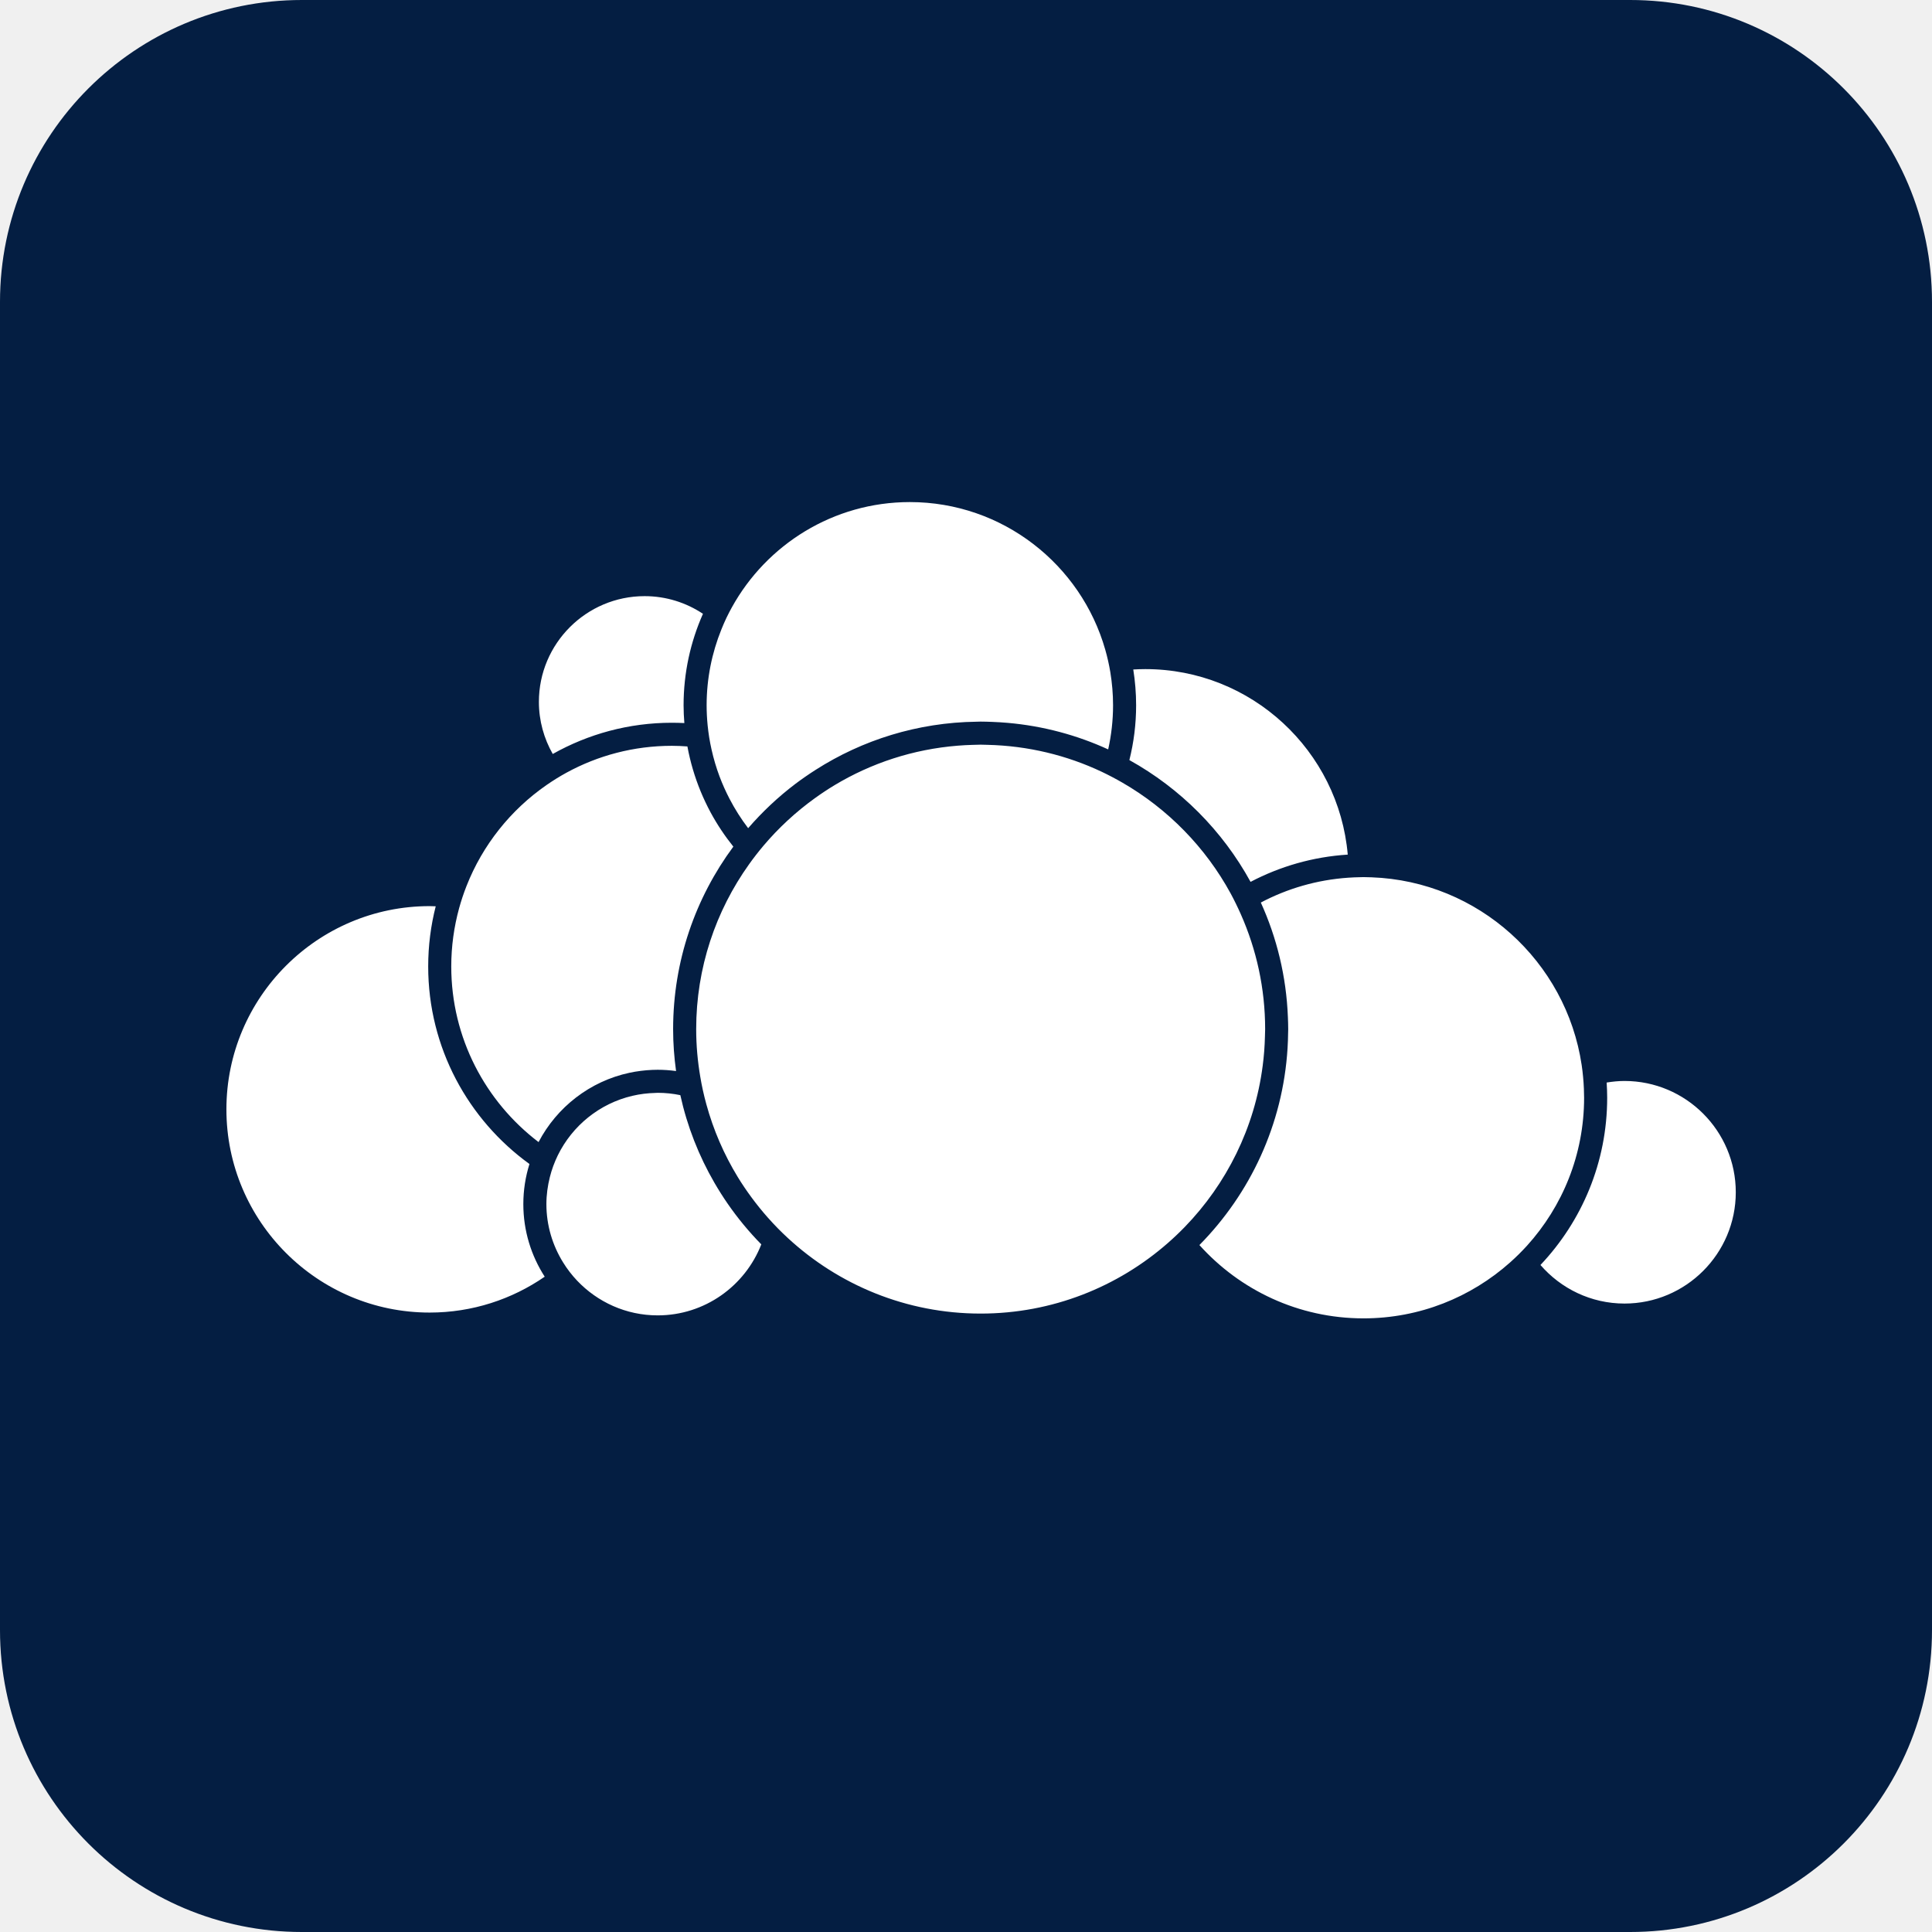
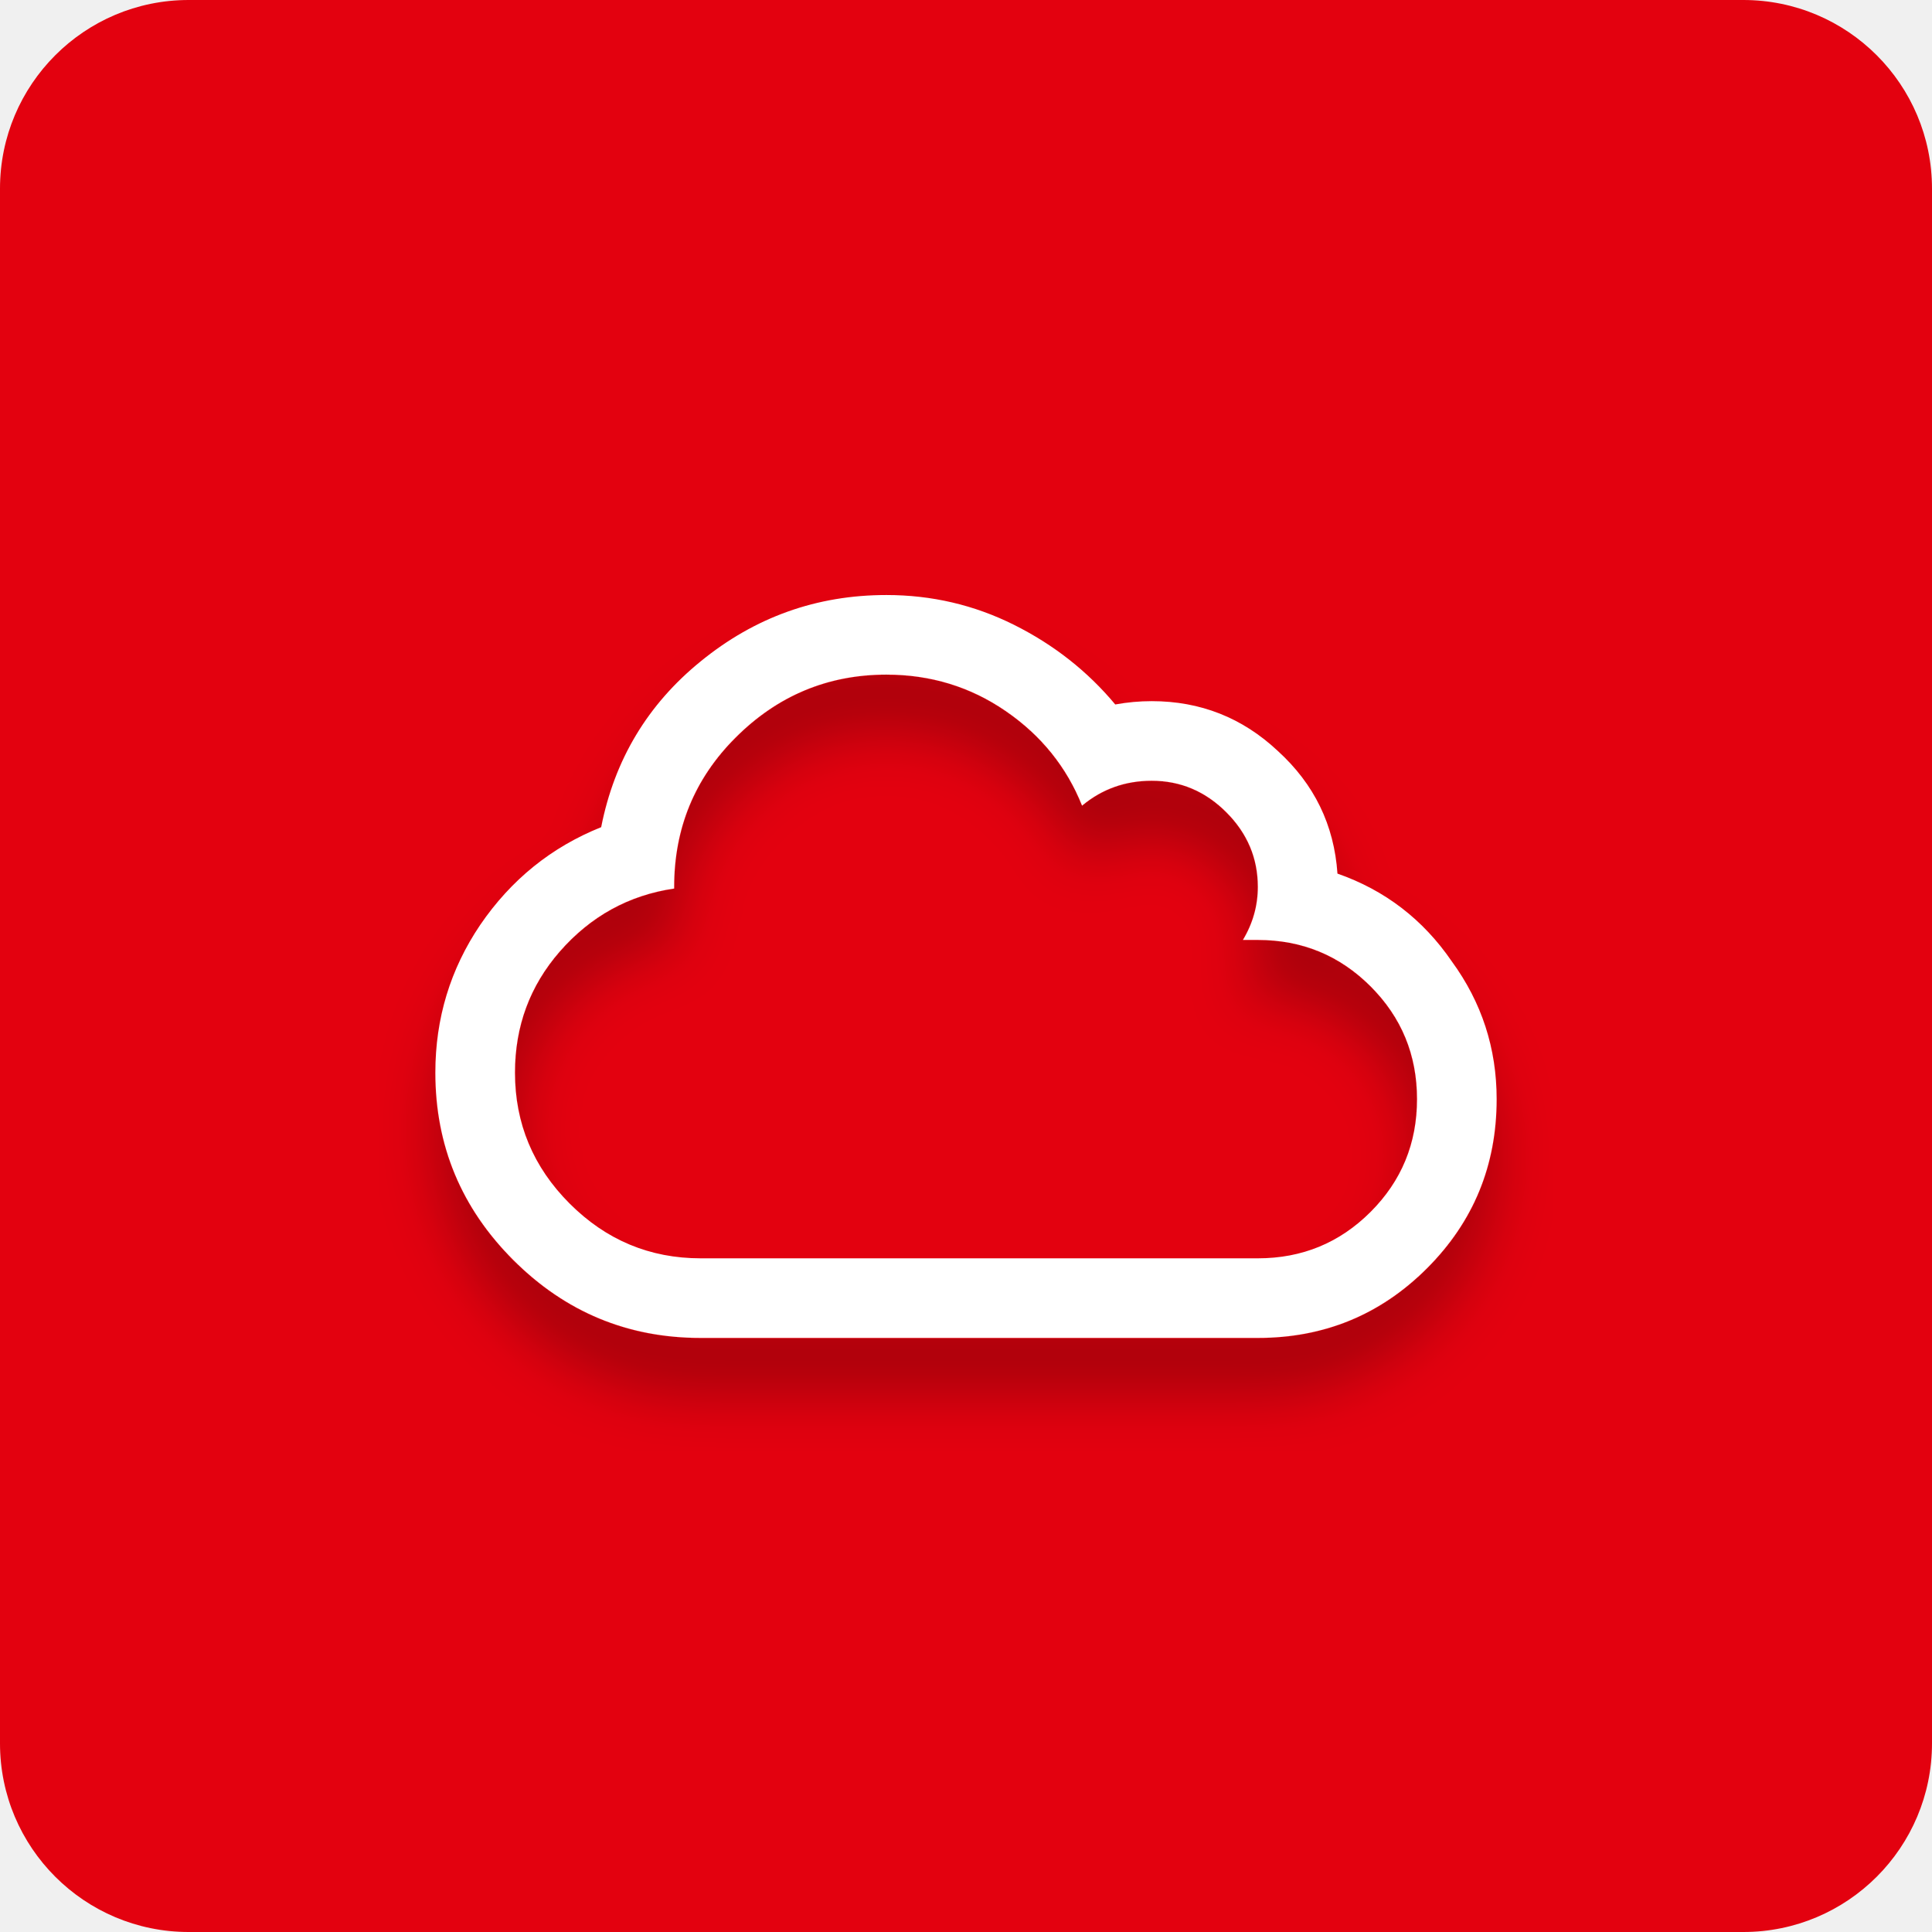
- <svg xmlns="http://www.w3.org/2000/svg" width="128" height="128" viewBox="0 0 128 128" fill="none">
-   <path d="M108 0H20C8.954 0 0 8.954 0 20V108C0 119.046 8.954 128 20 128H108C119.046 128 128 119.046 128 108V20C128 8.954 119.046 0 108 0Z" fill="#041E42" />
-   <path d="M36.621 49.953C36.04 48.933 35.703 47.755 35.703 46.5C35.703 42.638 38.845 39.496 42.707 39.496C44.135 39.496 45.464 39.928 46.573 40.666C45.75 42.52 45.289 44.57 45.289 46.726C45.289 47.124 45.309 47.516 45.34 47.905C45.066 47.892 44.791 47.884 44.514 47.884C41.649 47.884 38.957 48.638 36.621 49.953ZM35.078 77.118C31.018 74.182 28.369 69.411 28.369 64.029C28.369 62.654 28.543 61.319 28.868 60.044C28.734 60.039 28.599 60.033 28.464 60.033C21.04 60.033 15 66.073 15 73.497C15 80.921 21.04 86.961 28.464 86.961C31.293 86.961 33.92 86.081 36.089 84.584C35.194 83.196 34.672 81.546 34.672 79.775C34.672 78.85 34.815 77.957 35.078 77.118ZM35.681 75.666C36.89 73.354 39.084 71.635 41.704 71.074C41.952 71.02 42.204 70.979 42.459 70.947C42.711 70.915 42.965 70.893 43.223 70.883C43.339 70.879 43.456 70.875 43.573 70.875C43.986 70.875 44.392 70.905 44.791 70.96C44.666 70.052 44.596 69.126 44.596 68.184C44.596 63.659 46.081 59.476 48.586 56.091C48.018 55.384 47.512 54.626 47.078 53.823C46.957 53.597 46.841 53.368 46.731 53.135C46.62 52.903 46.517 52.667 46.418 52.428C46.028 51.481 45.733 50.485 45.542 49.453C45.202 49.429 44.86 49.412 44.515 49.412C41.985 49.412 39.603 50.059 37.526 51.195C37.296 51.32 37.072 51.453 36.849 51.59C36.63 51.726 36.416 51.868 36.204 52.014C33.834 53.658 31.973 55.984 30.905 58.707C30.811 58.946 30.723 59.189 30.641 59.434C30.56 59.679 30.485 59.926 30.416 60.176C30.08 61.404 29.897 62.696 29.897 64.029C29.897 68.773 32.17 72.994 35.681 75.666ZM82.853 58.426C84.801 57.403 86.981 56.767 89.292 56.62C88.694 49.744 82.911 44.33 75.883 44.33C75.614 44.33 75.347 44.34 75.082 44.355C75.205 45.128 75.271 45.919 75.271 46.726C75.271 47.978 75.115 49.194 74.824 50.357C78.203 52.232 80.997 55.037 82.853 58.426ZM46.985 48.849C47.028 49.12 47.082 49.388 47.141 49.654C47.277 50.264 47.453 50.86 47.669 51.436C47.765 51.692 47.869 51.943 47.98 52.192C48.089 52.435 48.204 52.675 48.327 52.911C48.685 53.601 49.1 54.256 49.567 54.869C50.507 53.784 51.557 52.796 52.703 51.928C52.919 51.765 53.14 51.608 53.363 51.453C53.584 51.298 53.81 51.15 54.038 51.004C57.13 49.029 60.785 47.866 64.706 47.815C64.795 47.814 64.883 47.808 64.971 47.808C65.226 47.808 65.479 47.818 65.732 47.827C66.08 47.84 66.427 47.862 66.771 47.892C69.124 48.099 71.363 48.708 73.42 49.65C73.629 48.708 73.743 47.731 73.743 46.727C73.743 45.98 73.679 45.248 73.562 44.534C73.52 44.282 73.471 44.032 73.415 43.784C73.359 43.534 73.296 43.286 73.226 43.043C71.62 37.405 66.426 33.264 60.28 33.264C55.209 33.264 50.785 36.083 48.49 40.235C48.362 40.466 48.24 40.702 48.125 40.941C48.007 41.19 47.897 41.444 47.794 41.701C47.166 43.255 46.816 44.951 46.816 46.727C46.816 47.177 46.84 47.621 46.883 48.06C46.91 48.325 46.944 48.588 46.985 48.849ZM107.627 71.617C107.223 71.617 106.831 71.659 106.445 71.721C106.466 72.054 106.48 72.389 106.48 72.728C106.48 77.016 104.796 80.915 102.059 83.809C103.412 85.37 105.404 86.364 107.627 86.364C111.692 86.364 115 83.056 115 78.991C115 74.925 111.692 71.617 107.627 71.617ZM104.937 72.133C104.926 71.866 104.909 71.601 104.883 71.338C104.859 71.075 104.828 70.815 104.789 70.556C103.763 63.694 97.948 58.379 90.866 58.124C90.689 58.117 90.513 58.111 90.335 58.111C90.257 58.111 90.18 58.115 90.102 58.117C89.846 58.12 89.591 58.132 89.337 58.149C87.253 58.29 85.288 58.869 83.533 59.796C84.59 62.124 85.221 64.684 85.326 67.378C85.337 67.646 85.347 67.914 85.347 68.184C85.347 68.263 85.342 68.341 85.341 68.419C85.337 68.763 85.325 69.104 85.304 69.444C84.993 74.513 82.822 79.086 79.464 82.488C82.142 85.467 86.022 87.345 90.335 87.345C94.057 87.345 97.458 85.944 100.042 83.644C100.237 83.469 100.429 83.291 100.615 83.107C100.803 82.921 100.986 82.731 101.164 82.535C103.516 79.939 104.951 76.498 104.951 72.729C104.951 72.528 104.944 72.331 104.937 72.133ZM47.759 79.065C47.614 78.836 47.474 78.605 47.338 78.371C46.302 76.585 45.53 74.63 45.074 72.557C44.589 72.456 44.087 72.402 43.573 72.402C43.519 72.402 43.466 72.409 43.412 72.41C43.154 72.416 42.901 72.435 42.65 72.466C42.394 72.498 42.142 72.544 41.894 72.602C39.722 73.111 37.922 74.58 36.959 76.538C36.846 76.769 36.745 77.007 36.655 77.25C36.566 77.493 36.49 77.74 36.427 77.993C36.285 78.565 36.2 79.16 36.2 79.774C36.2 81.191 36.609 82.512 37.305 83.636C37.441 83.857 37.588 84.07 37.746 84.274C37.901 84.473 38.064 84.666 38.238 84.849C39.582 86.261 41.474 87.147 43.573 87.147C46.697 87.147 49.366 85.192 50.438 82.443C49.62 81.609 48.873 80.707 48.207 79.743C48.053 79.521 47.904 79.294 47.759 79.065ZM83.757 69.643C83.781 69.32 83.798 68.995 83.806 68.668C83.811 68.507 83.819 68.346 83.819 68.183C83.819 65.479 83.242 62.908 82.212 60.581C82.107 60.344 81.999 60.109 81.884 59.877C81.772 59.649 81.658 59.422 81.537 59.2C79.871 56.141 77.379 53.596 74.367 51.855C74.144 51.726 73.918 51.602 73.69 51.482C73.462 51.362 73.232 51.246 72.998 51.135C70.685 50.042 68.117 49.409 65.408 49.347C65.263 49.344 65.118 49.336 64.971 49.336C64.79 49.336 64.612 49.344 64.432 49.35C64.107 49.359 63.785 49.376 63.465 49.402C60.495 49.638 57.716 50.562 55.291 52.02C55.065 52.155 54.843 52.297 54.624 52.442C54.402 52.588 54.185 52.74 53.97 52.895C52.713 53.802 51.572 54.859 50.573 56.041C50.406 56.239 50.244 56.441 50.085 56.645C49.928 56.847 49.775 57.052 49.627 57.261C47.425 60.344 46.124 64.113 46.124 68.183C46.124 69.257 46.22 70.308 46.394 71.334C46.443 71.628 46.499 71.922 46.563 72.212C46.632 72.528 46.71 72.842 46.795 73.153C47.265 74.871 47.97 76.493 48.878 77.98C49.015 78.205 49.158 78.427 49.305 78.645C49.452 78.865 49.606 79.081 49.762 79.294C50.114 79.774 50.489 80.238 50.883 80.683C51.099 80.925 51.32 81.162 51.547 81.394C51.756 81.606 51.969 81.812 52.188 82.014C55.55 85.123 60.042 87.028 64.971 87.028C69.72 87.028 74.061 85.258 77.379 82.349C77.57 82.182 77.758 82.01 77.942 81.835C78.131 81.656 78.316 81.473 78.497 81.287C81.256 78.44 83.125 74.731 83.657 70.606C83.699 70.288 83.732 69.967 83.757 69.643Z" fill="white" />
+ <svg xmlns="http://www.w3.org/2000/svg" id="svg45" version="1.1" fill="none" viewBox="0 0 128 128" height="128" width="128">
+   <defs id="defs49">
+     <clipPath id="clip0_35_13">
+       <rect y="0" x="0" width="1024" height="1024" rx="100" fill="white" id="rect94" />
+     </clipPath>
+     <filter id="filter0_d_35_13" x="200.75" y="315.375" width="622.5" height="453.75" filterUnits="userSpaceOnUse" color-interpolation-filters="sRGB">
+       <feFlood flood-opacity="0" result="BackgroundImageFix" id="feFlood77" />
+       <feColorMatrix in="SourceAlpha" type="matrix" values="0 0 0 0 0 0 0 0 0 0 0 0 0 0 0 0 0 0 127 0" result="hardAlpha" id="feColorMatrix79" />
+       <feOffset dy="30" id="feOffset81" />
+       <feGaussianBlur stdDeviation="15" id="feGaussianBlur83" />
+       <feComposite in2="hardAlpha" operator="out" id="feComposite85" />
+       <feColorMatrix type="matrix" values="0 0 0 0 0 0 0 0 0 0 0 0 0 0 0 0 0 0 0.25 0" id="feColorMatrix87" />
+       <feBlend mode="normal" in2="BackgroundImageFix" result="effect1_dropShadow_35_13" id="feBlend89" />
+       <feBlend mode="normal" in="SourceGraphic" in2="effect1_dropShadow_35_13" result="shape" id="feBlend91" />
+     </filter>
+   </defs>
+   <g transform="scale(0.125)" clip-path="url(#clip0_35_13)" id="g75">
+     <rect y="0" x="0" width="1024" height="1024" rx="100" fill="#E3010F" id="rect69" />
+     <g filter="url(#filter0_d_35_13)" id="g73">
+       <path d="m 708.875,463.031 c 25.195,8.789 45.41,24.317 60.645,46.582 15.82,21.68 23.73,45.996 23.73,72.949 0,35.157 -12.305,65.04 -36.914,89.649 -24.609,24.609 -54.492,36.914 -89.648,36.914 H 371.375 c -38.672,0 -71.777,-13.77 -99.316,-41.309 C 244.52,640.277 230.75,607.172 230.75,568.5 c 0,-28.711 7.91,-54.785 23.73,-78.223 16.407,-24.023 37.793,-41.308 64.161,-51.855 7.031,-35.742 24.609,-65.039 52.734,-87.891 28.711,-23.437 61.523,-35.156 98.437,-35.156 24.024,0 46.583,5.273 67.676,15.82 21.094,10.547 38.965,24.61 53.614,42.188 6.445,-1.172 12.89,-1.758 19.336,-1.758 25.781,0 48.046,8.789 66.796,26.367 19.336,17.578 29.883,39.258 31.641,65.039 z m -42.187,203.907 c 23.437,0 43.359,-8.204 59.765,-24.61 16.406,-16.406 24.609,-36.328 24.609,-59.766 0,-23.437 -8.203,-43.359 -24.609,-59.765 -16.406,-16.406 -36.328,-24.609 -59.765,-24.609 -2.93,0 -5.567,0 -7.911,0 5.274,-8.79 7.911,-18.165 7.911,-28.126 0,-15.234 -5.567,-28.417 -16.7,-39.55 -11.133,-11.133 -24.316,-16.7 -39.55,-16.7 -14.063,0 -26.368,4.395 -36.915,13.184 -8.203,-20.508 -21.679,-37.207 -40.429,-50.098 -18.75,-12.89 -39.844,-19.336 -63.282,-19.336 -31.054,0 -57.714,11.133 -79.98,33.399 -21.68,21.68 -32.52,48.047 -32.52,79.101 v 0.879 c -24.023,3.516 -44.238,14.649 -60.644,33.399 -15.82,18.164 -23.73,39.551 -23.73,64.16 0,26.953 9.667,50.098 29.003,69.434 19.336,19.336 42.481,29.004 69.434,29.004 z" fill="white" id="path71" />
+     </g>
+   </g>
</svg>
